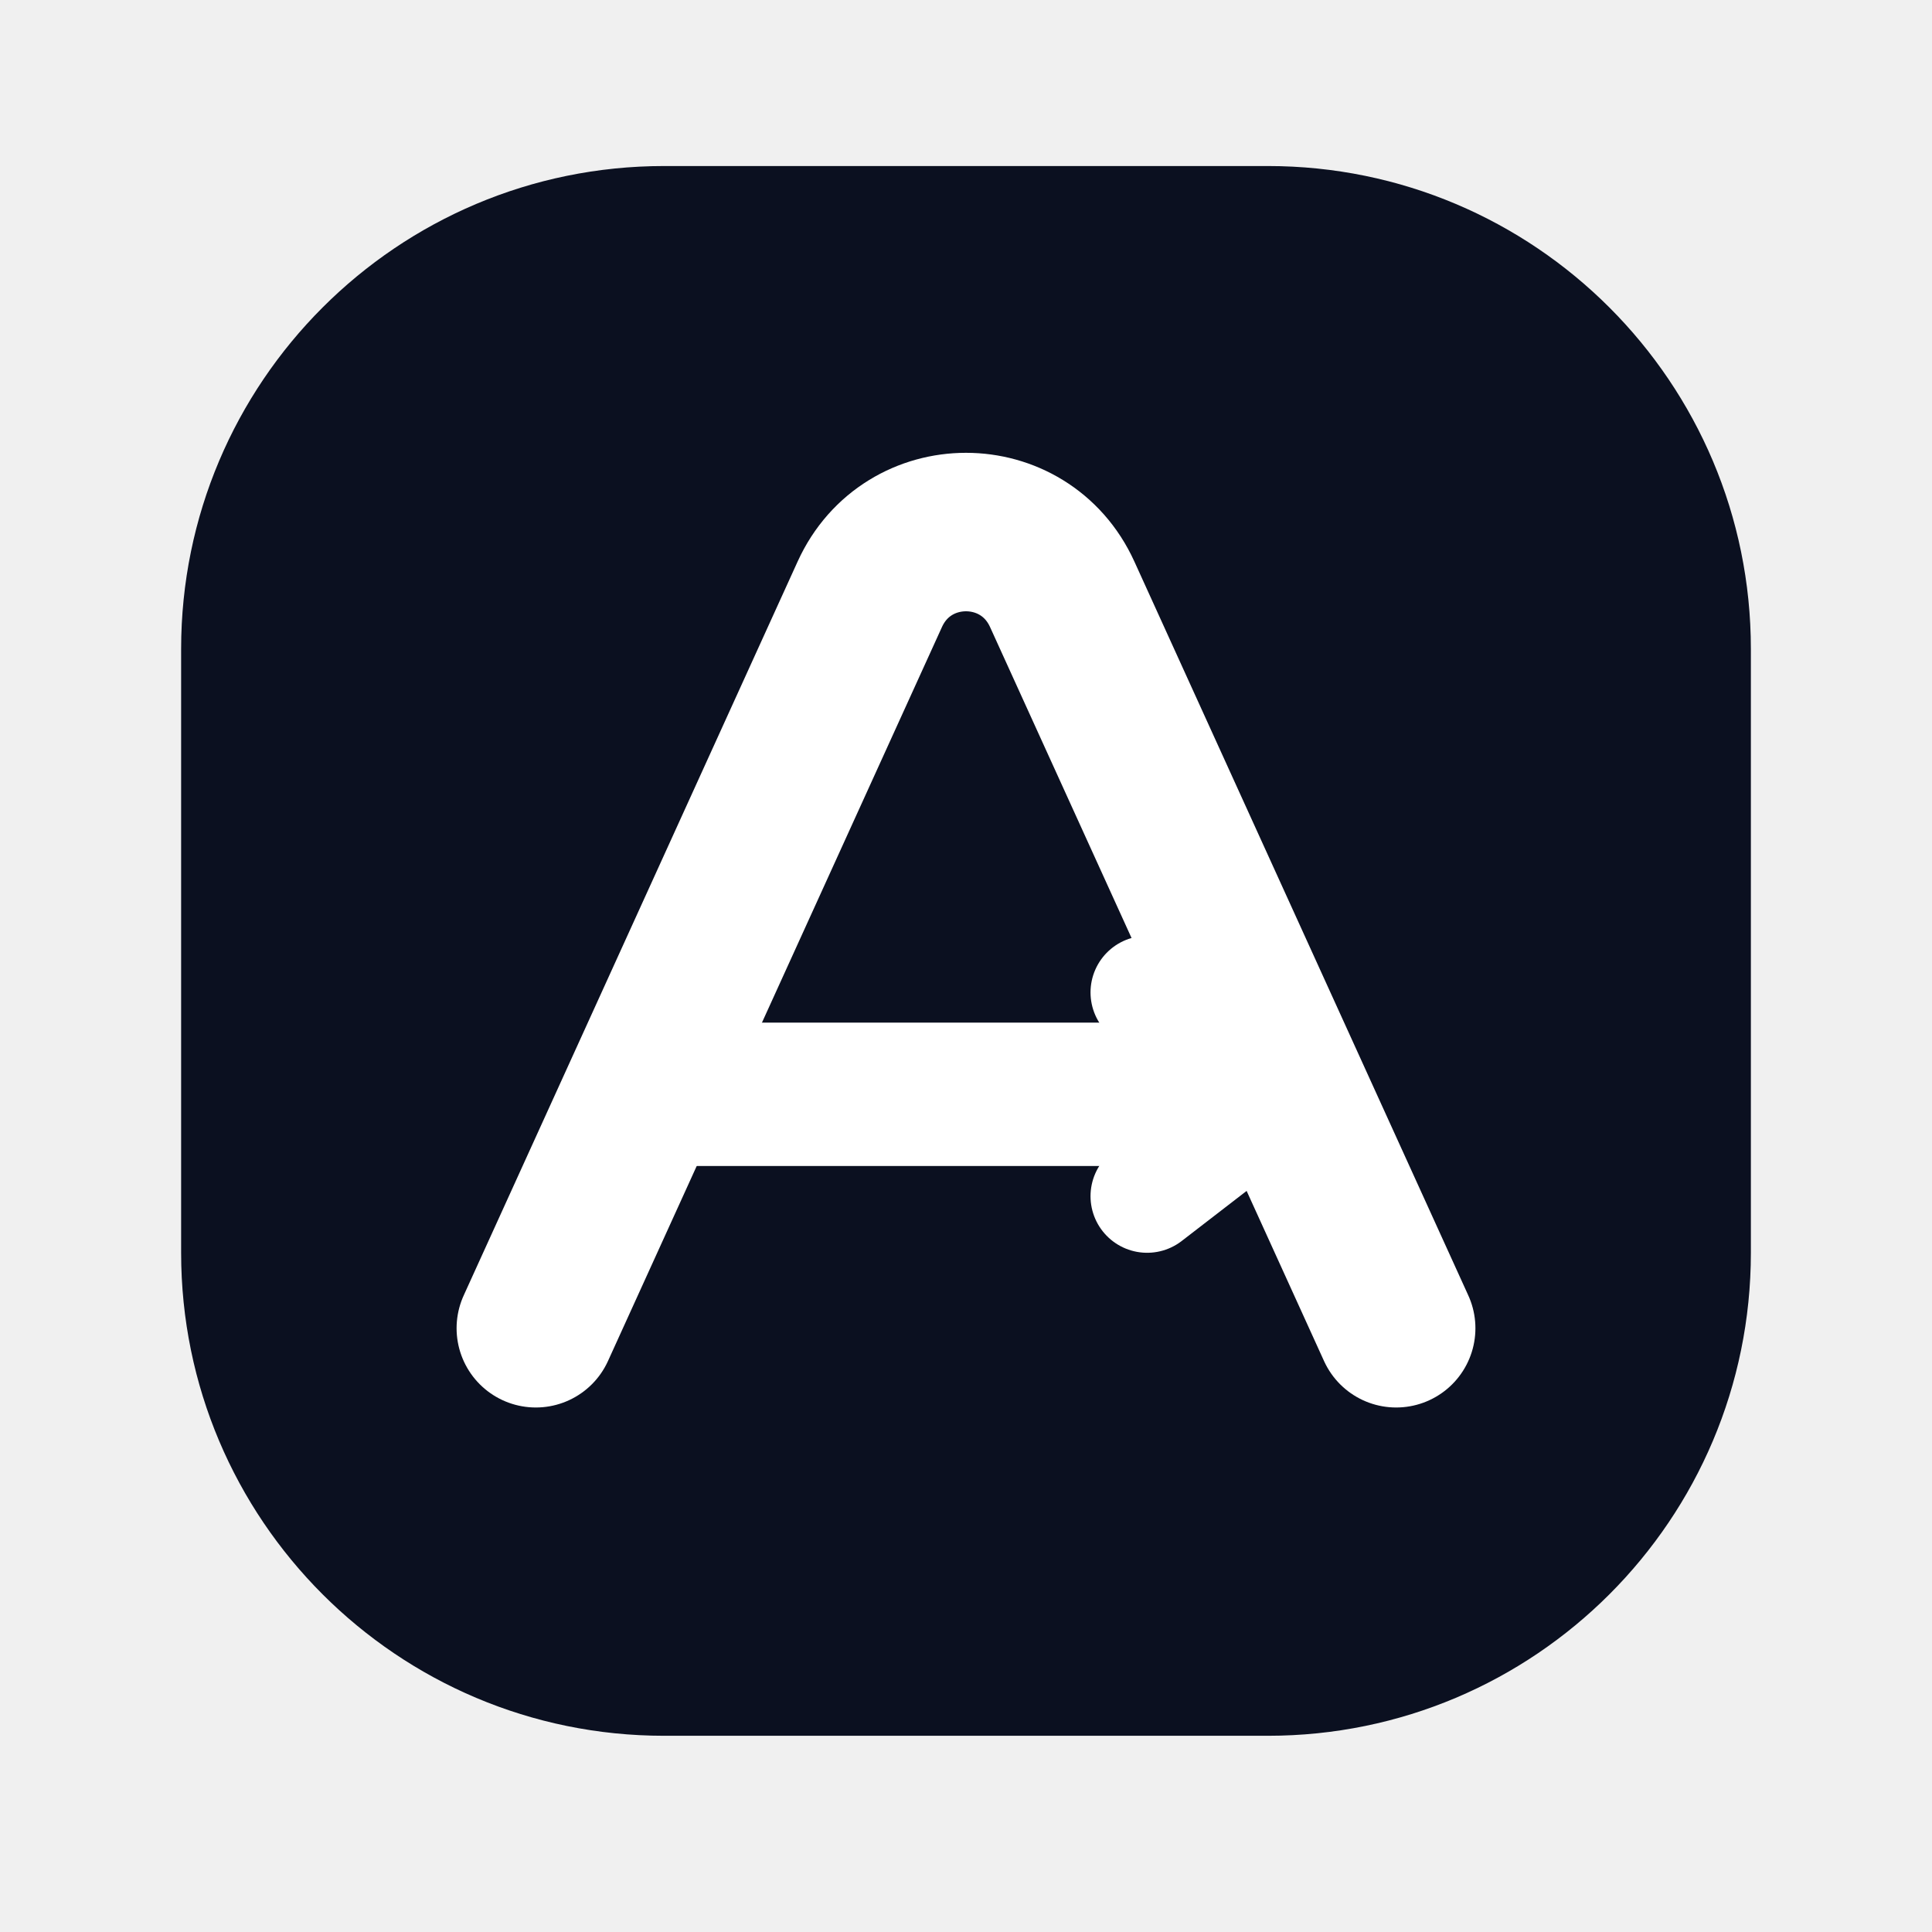
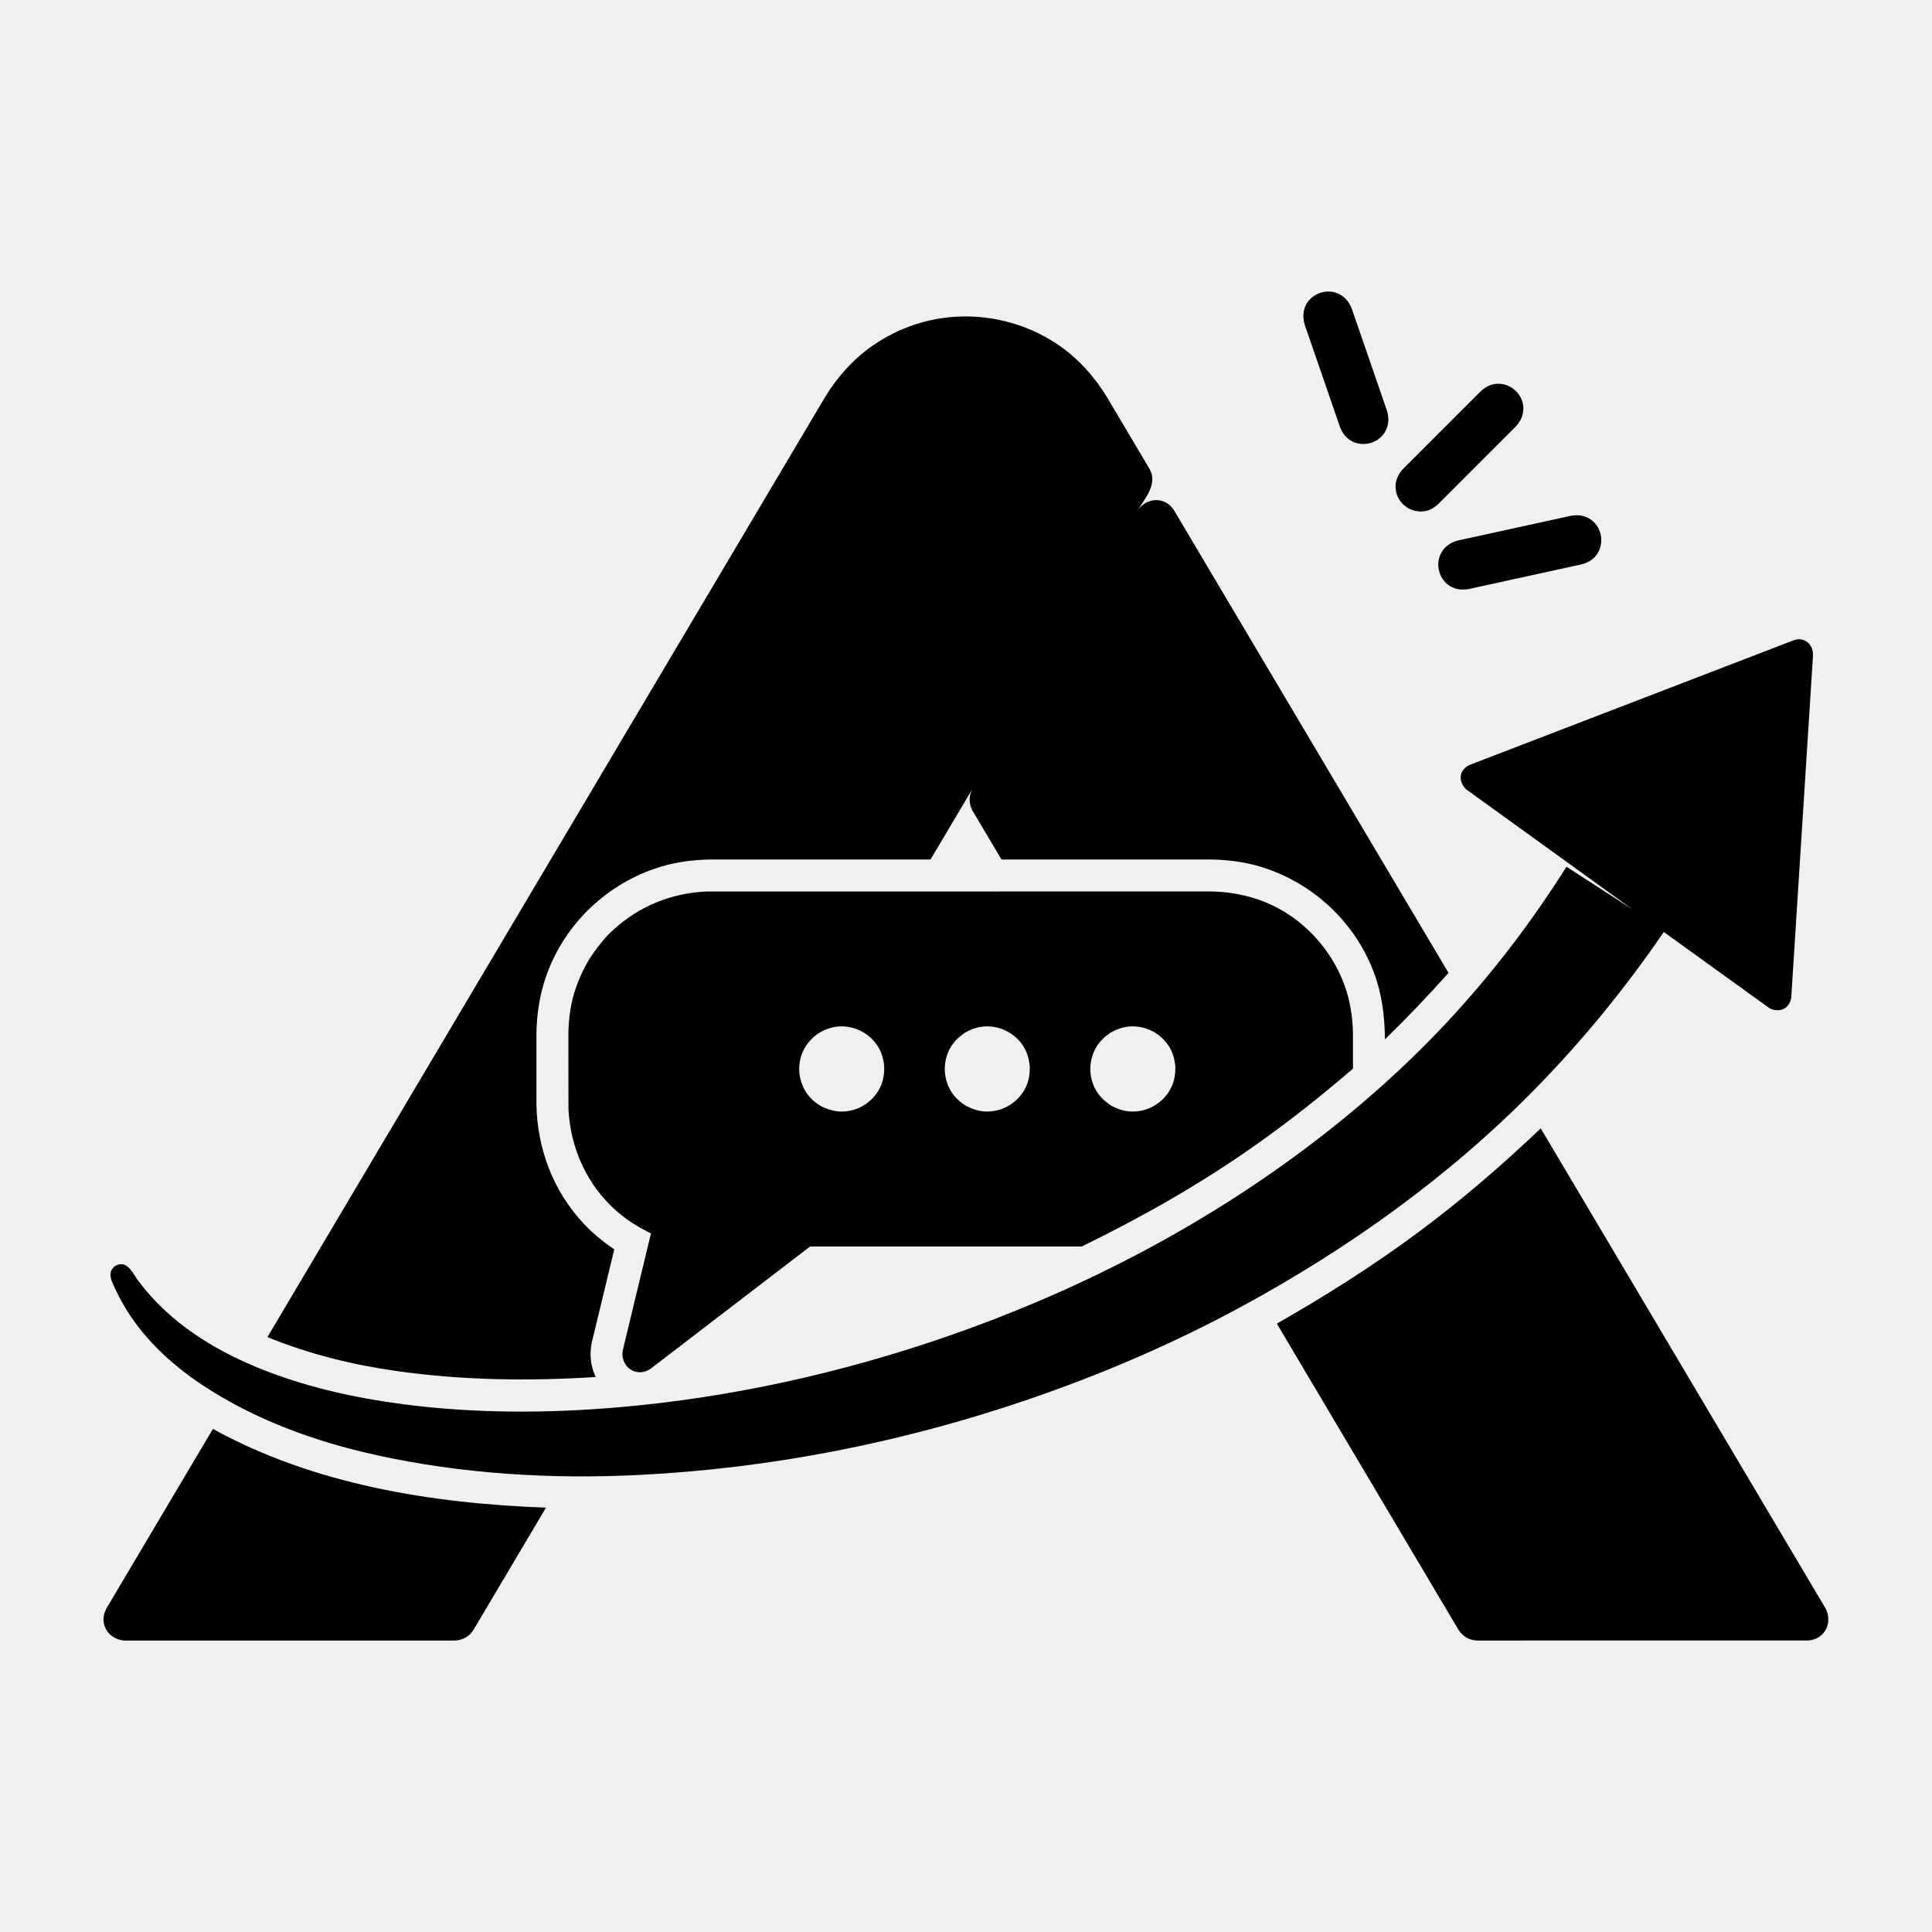
- <svg xmlns="http://www.w3.org/2000/svg" width="512" height="512" viewBox="0 0 512 512" fill="none">
-   <rect x="48" y="44" width="416" height="416" rx="128" fill="#0B1020" />
-   <path d="M142 352L230.5 157.5C240.5 135.5 271.5 135.5 281.5 157.5L370 352" stroke="white" stroke-width="42" stroke-linecap="round" stroke-linejoin="round" />
-   <path d="M182 290H323" stroke="white" stroke-width="38" stroke-linecap="round" />
-   <path d="M304 263L339 290L304 317" stroke="white" stroke-width="30" stroke-linecap="round" stroke-linejoin="round" />
+ <svg xmlns="http://www.w3.org/2000/svg" viewBox="0 0 544.2 544.2" width="544.2" height="544.2">
+   <g transform="translate(16.10 50.10) scale(1)">
+     <path fill="#000000" fill-rule="evenodd" d="M112.26 412L18.85 412C15.62 411.73 12.86 409.15 13.06 405.75C13.11 404.73 13.42 403.84 13.89 402.94L43.87 352.40C72.40 368.09 105.52 373.39 137.69 374.57L117.23 409.06C116.04 410.87 114.40 411.79 112.26 412ZM493.34 411.99L399.93 412C397.70 411.89 396.03 410.89 394.77 409.06L343.56 322.74C357.28 314.91 370.60 306.49 383.30 297.07C395.48 288.04 406.92 278.19 417.89 267.73L498.11 402.94C499.65 405.84 498.91 409.47 495.97 411.19C495.14 411.66 494.28 411.88 493.34 411.99ZM159.32 330.26L167.26 297.33C163.81 295.62 160.60 293.67 157.69 291.13C149.27 283.78 144.54 273.31 144.02 262.23L144 241.04C144.07 236.64 144.66 232.23 146.15 228.07C147.32 224.78 148.80 221.59 150.79 218.71C152.53 216.20 154.45 213.81 156.72 211.75C163.98 205.14 172.99 201.48 182.77 201.02L324.96 201C329.36 201.08 333.58 201.74 337.78 203.10C349.10 206.76 358.29 215.91 362.46 226.99C364.17 231.51 364.91 236.23 365 241.04L365 250.92C355.83 258.80 346.41 266.26 336.50 273.19C321.35 283.78 305.22 292.90 288.62 301L212.09 301L167.22 335.40C166.41 335.92 165.64 336.31 164.66 336.41C161.16 336.74 158.69 333.54 159.32 330.26ZM232.94 249.82C232.71 248.24 232.34 246.77 231.58 245.34C229.32 241.11 224.60 238.59 219.82 239.06C217.81 239.26 216.05 239.99 214.33 241.02C212.72 242.22 211.37 243.56 210.42 245.34C208.15 249.58 208.68 254.90 211.72 258.61C212.75 259.86 213.97 260.76 215.34 261.58C217.15 262.44 218.98 263 221 263C225.80 263 230.25 260.03 232.09 255.59C232.86 253.72 233.04 251.83 232.94 249.82ZM273.97 250.22C273.75 248.22 273.26 246.38 272.19 244.66C269.65 240.59 264.78 238.38 260.05 239.16C258.45 239.42 257.06 240.03 255.66 240.81C254.02 241.95 252.62 243.25 251.61 245C249.21 249.16 249.56 254.50 252.48 258.31C253.46 259.58 254.66 260.53 256 261.39C257.78 262.31 259.58 262.93 261.61 262.99C266.41 263.15 270.95 260.33 272.93 255.95C273.77 254.11 274.01 252.22 273.97 250.22ZM314.97 250.22C314.75 248.22 314.26 246.38 313.19 244.66C310.65 240.59 305.78 238.38 301.05 239.16C299.45 239.42 298.06 240.03 296.66 240.81C295.35 241.72 294.19 242.70 293.25 244.01C290.45 247.91 290.27 253.26 292.81 257.34C293.88 259.06 295.32 260.31 297 261.39C298.78 262.31 300.58 262.93 302.61 262.99C307.41 263.15 311.95 260.33 313.93 255.95C314.77 254.11 315.01 252.22 314.97 250.22ZM425.14 194.04L443.80 206.10L396.79 172.17C395.30 170.67 394.71 168.31 396.23 166.56C396.72 165.99 397.23 165.67 397.90 165.35L489.30 130.19C489.90 130.04 490.06 129.96 490.72 129.97C493.13 130.04 494.53 132.01 494.60 134.23L488.46 230.77C488.33 231.56 488.18 232.18 487.72 232.85C486.49 234.62 484.28 234.84 482.46 233.98L452.55 212.42C441.80 228.15 429.82 242.82 416.49 256.44C392.32 281.15 363.91 301.50 333.58 317.95C314.27 328.43 293.95 337.13 273.16 344.22C237.92 356.23 201.07 363.52 163.87 365.36C139.08 366.59 114 365.09 89.74 359.73C72.51 355.93 55.54 349.76 40.79 339.96C31.99 334.11 23.73 326.40 18.51 317.12L17.31 314.92L16.23 312.67C15.50 311.09 14.35 309 15.51 307.33C15.77 306.95 16.10 306.63 16.50 306.40C16.80 306.23 17.08 306.13 17.41 306.06C20.04 305.49 21.42 308.71 22.61 310.33L23.94 312.08C32.24 322.61 43.88 329.90 56.15 334.99C69.34 340.45 83.44 343.61 97.56 345.45C117.74 348.08 138.24 348.03 158.48 346.27C189.63 343.57 220.44 336.74 249.99 326.58C286.03 314.18 320.45 296.65 351.02 273.83C366.49 262.28 381.06 249.37 394.04 235.07C405.64 222.29 415.94 208.63 425.14 194.04ZM295.59 61.57L307.67 81.94C307.99 82.59 308.31 83.21 308.41 83.93C308.96 87.63 306.05 90.79 304.33 93.70C306.22 90.93 309.79 89.80 312.75 91.72C313.44 92.17 313.93 92.73 314.43 93.37L391.91 223.94C386.14 230.40 380.21 236.63 374 242.67C373.95 236.13 373.17 229.82 370.83 223.66C365.47 209.56 353.80 198.72 339.44 194.18C334.74 192.69 329.87 192.08 324.96 192L265.99 192L257.82 178.22C256.75 176.20 256.75 174.11 257.82 172.09L299.17 102.39L246.01 192L184.04 192C178.70 192.08 173.40 192.83 168.33 194.58C153.96 199.51 142.45 210.91 137.58 225.33C135.87 230.36 135.10 235.59 135 240.89L135 261.03C135.23 273.50 139.72 285.40 148.29 294.55C150.88 297.32 153.80 299.69 156.92 301.83L150.57 328.15C149.91 331.54 150.24 334.63 151.70 337.77C132.95 338.96 114.17 338.73 95.55 336.08C83.13 334.32 70.84 331.29 59.23 326.52L216.41 61.57C219.87 55.97 224.22 51.08 229.64 47.30C233.37 44.71 237.46 42.66 241.78 41.26C255.41 36.82 270.60 39.12 282.36 47.30C287.78 51.07 292.13 55.98 295.59 61.57ZM429.50 108.84L397.50 115.84C396.15 116.04 394.96 116.04 393.66 115.60C389.71 114.27 387.89 109.48 389.76 105.82C390.74 103.90 392.46 102.71 394.50 102.16L426.50 95.16C427.91 94.95 429.22 94.96 430.56 95.48C434.65 97.09 436.17 102.09 433.89 105.78C432.90 107.39 431.29 108.35 429.50 108.84ZM410.95 69.95L388.95 91.95C388.01 92.77 387.04 93.45 385.81 93.76C381.16 94.93 376.56 91.17 377.03 86.31C377.20 84.66 377.95 83.27 379.05 82.05L401.05 60.05C401.87 59.31 402.71 58.74 403.75 58.37C407.93 56.87 412.54 59.95 412.97 64.31C413.18 66.46 412.37 68.38 410.95 69.95ZM361.38 70.28L351.38 41.28C351 39.89 350.91 38.64 351.23 37.22C352.14 33.24 356.71 31.05 360.43 32.44C362.45 33.19 363.83 34.76 364.62 36.72L374.62 65.72C375.21 67.75 375.09 69.83 373.96 71.67C371.67 75.40 366.18 76.15 363.07 72.97C362.30 72.18 361.79 71.31 361.38 70.28Z" />
+   </g>
</svg>
